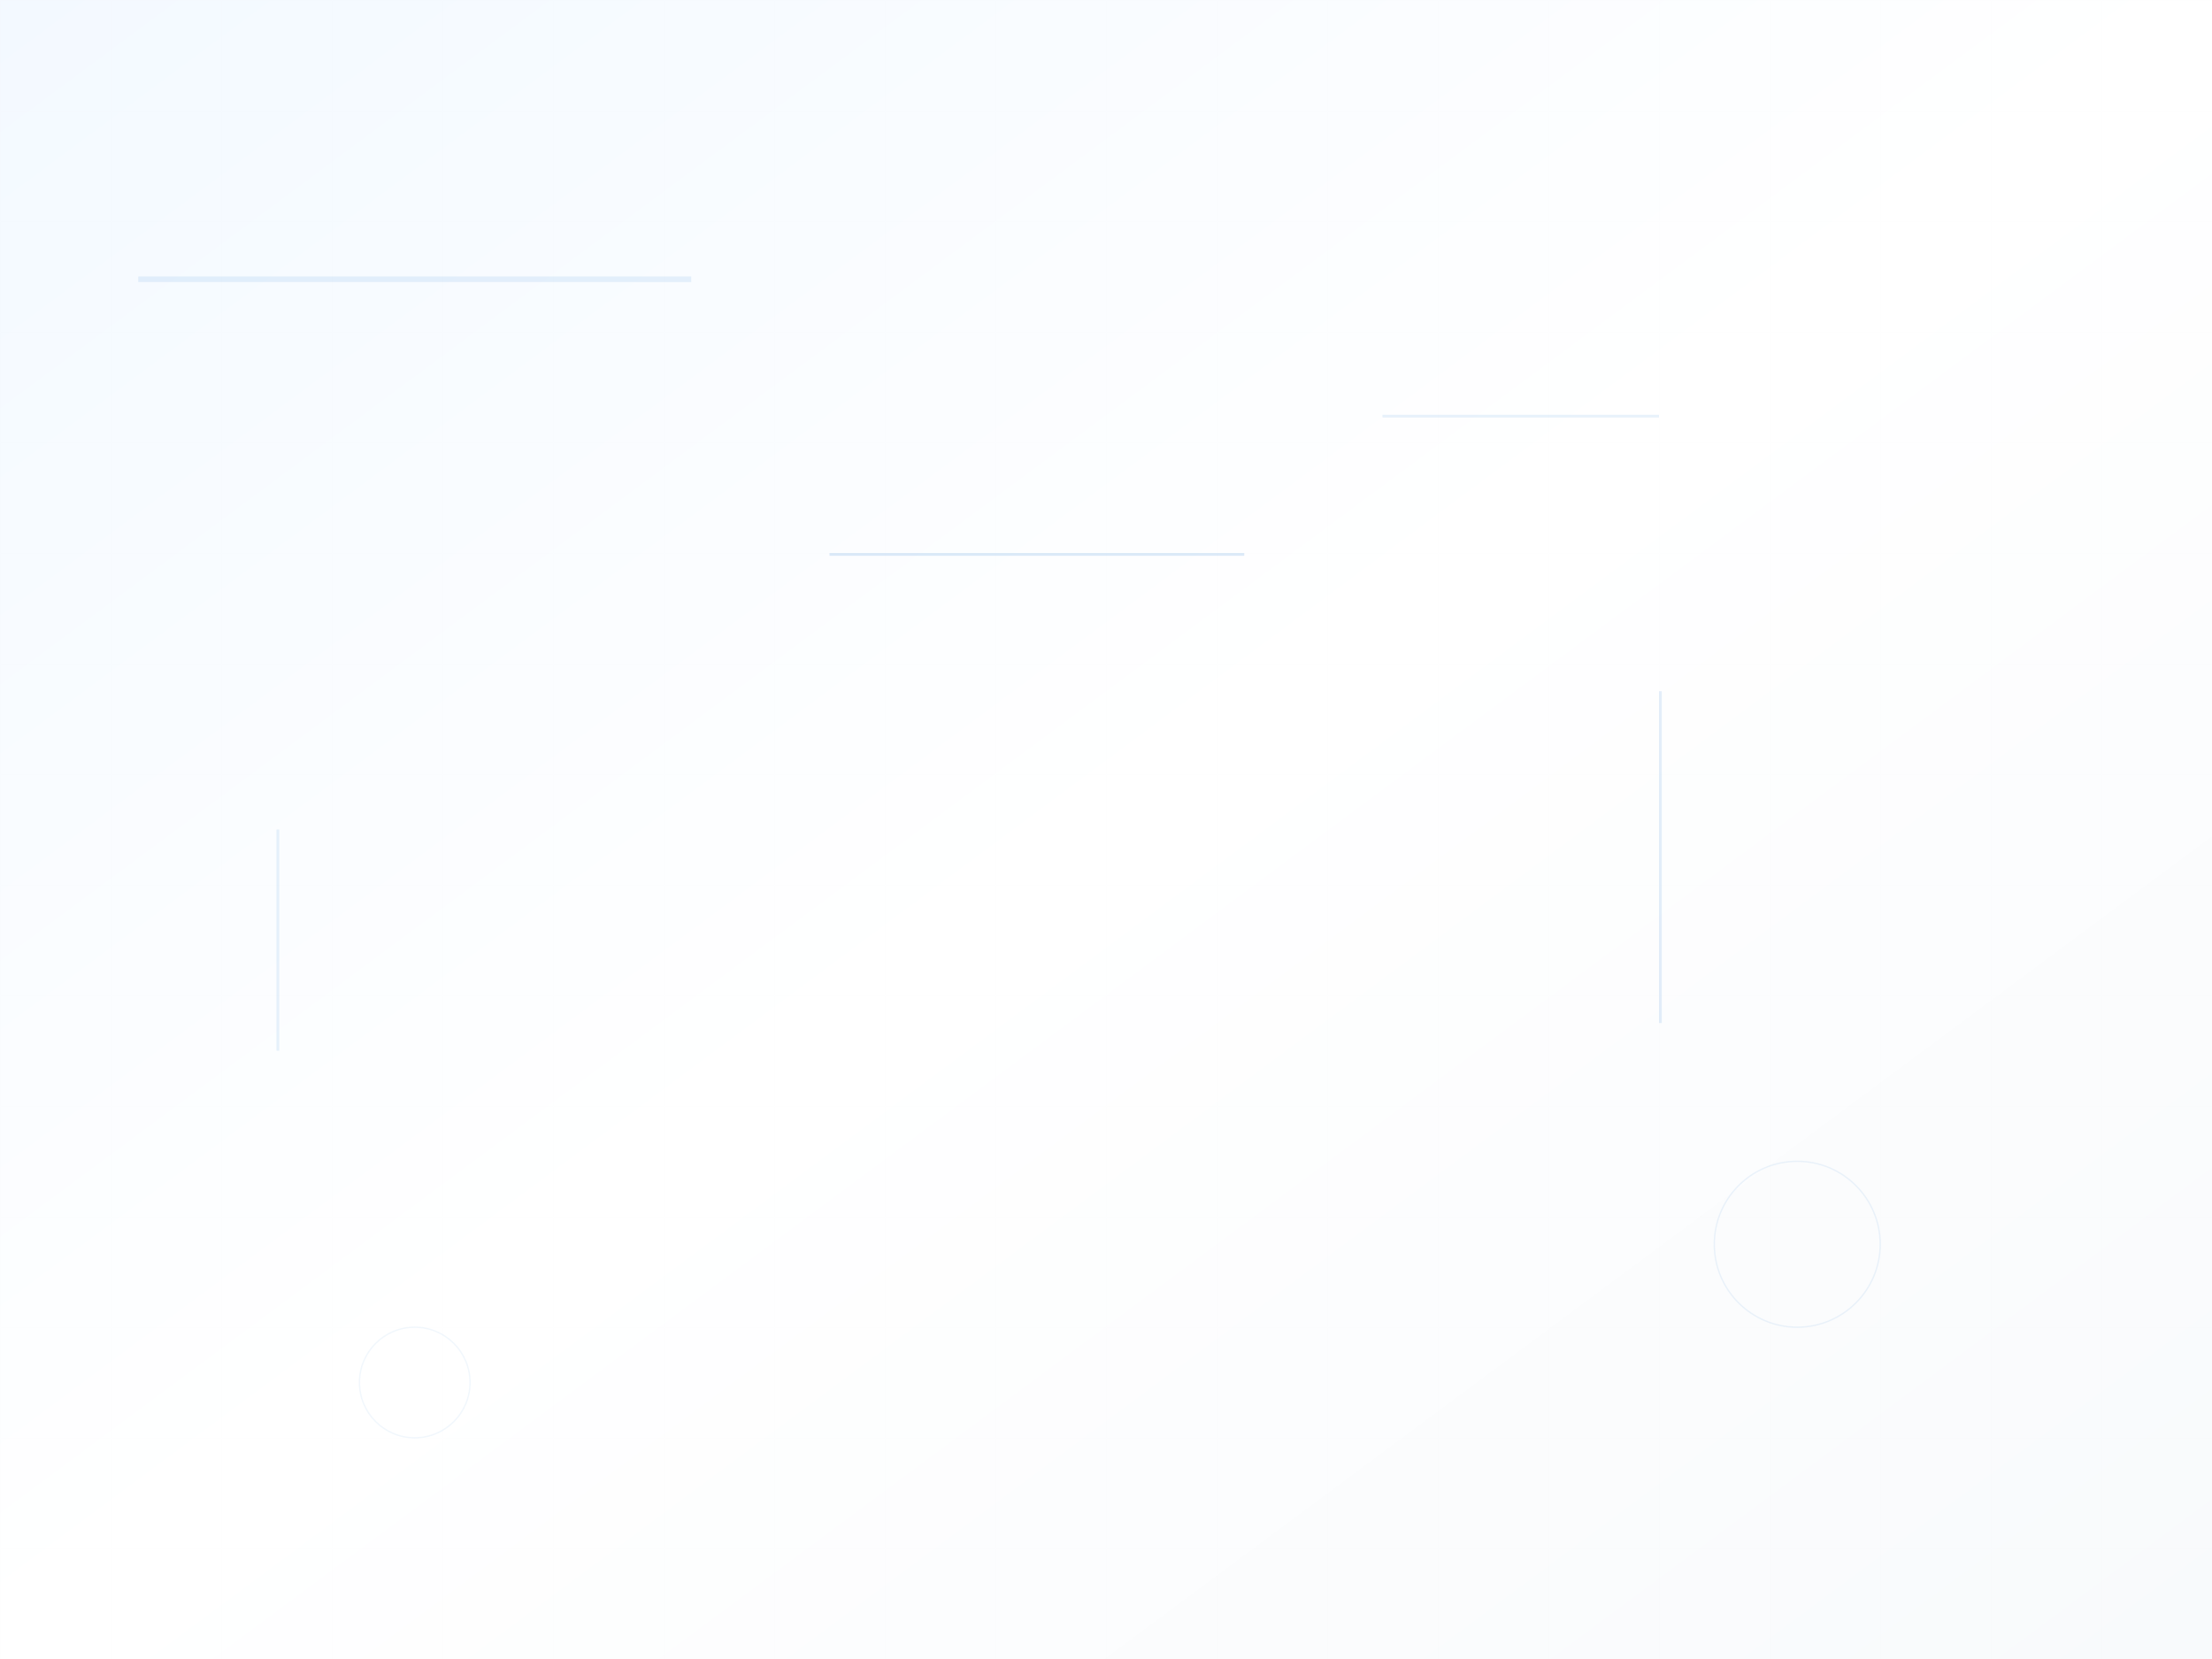
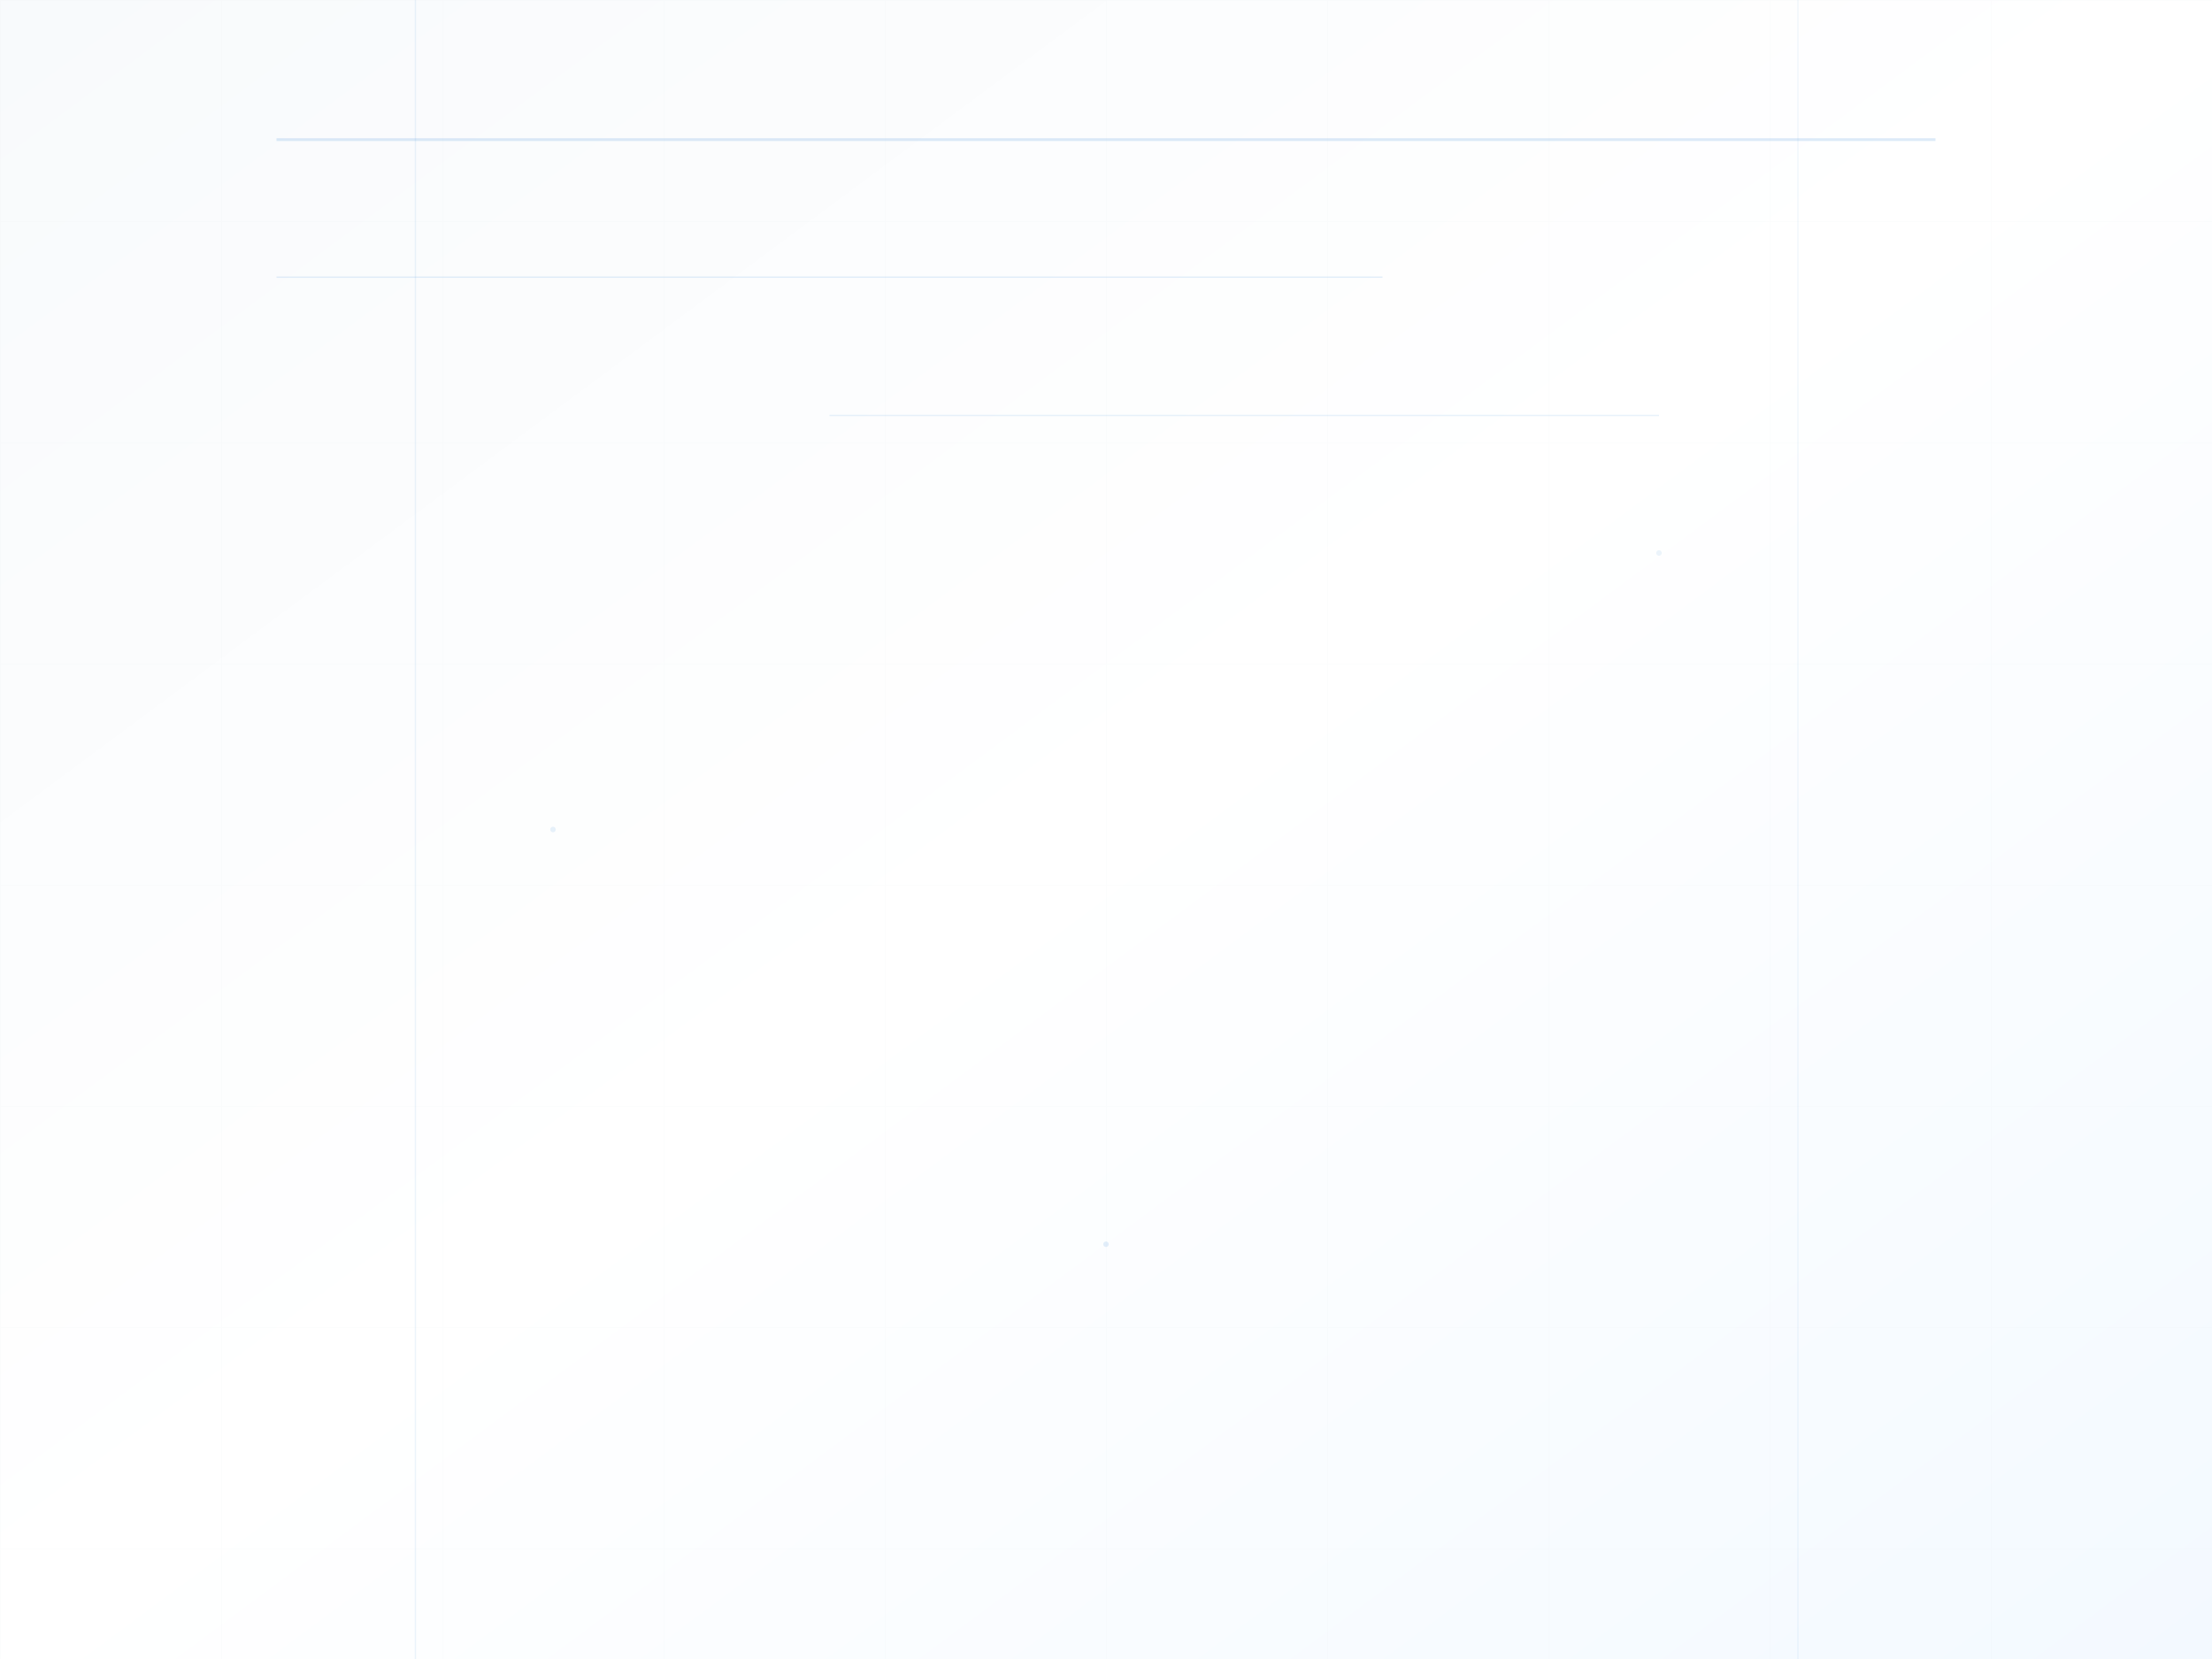
<svg xmlns="http://www.w3.org/2000/svg" width="800" height="600" viewBox="0 0 800 600">
  <defs>
    <linearGradient id="subtleGradient" x1="0%" y1="0%" x2="100%" y2="100%">
-       <stop offset="0%" style="stop-color:#f3f9ff;stop-opacity:1" />
+       <stop offset="0%" style="stop-color:#f8fafc;stop-opacity:1" />
      <stop offset="50%" style="stop-color:#ffffff;stop-opacity:1" />
-       <stop offset="100%" style="stop-color:#f8fafc;stop-opacity:1" />
+       <stop offset="100%" style="stop-color:#f3f9ff;stop-opacity:1" />
    </linearGradient>
-     <pattern id="gridlines" patternUnits="userSpaceOnUse" width="40" height="40">
-       <path d="M 40 0 L 0 0 0 40" fill="none" stroke="#e2e8f0" stroke-width="0.5" opacity="0.3" />
+     <pattern id="gridlines" patternUnits="userSpaceOnUse" width="80" height="80">
+       <path d="M 80 0 L 0 0 0 80" fill="none" stroke="#e2e8f0" stroke-width="0.5" opacity="0.4" />
    </pattern>
  </defs>
  <rect width="800" height="600" fill="url(#subtleGradient)" />
-   <rect width="800" height="600" fill="url(#gridlines)" opacity="0.2" />
-   <rect x="50" y="100" width="200" height="2" fill="#1976d2" opacity="0.1" />
-   <rect x="300" y="200" width="150" height="1" fill="#1976d2" opacity="0.15" />
-   <rect x="500" y="150" width="100" height="1" fill="#1976d2" opacity="0.1" />
-   <rect x="100" y="300" width="1" height="80" fill="#1976d2" opacity="0.1" />
-   <rect x="600" y="250" width="1" height="120" fill="#1976d2" opacity="0.12" />
-   <circle cx="650" cy="450" r="30" fill="none" stroke="#1976d2" stroke-width="0.5" opacity="0.08" />
-   <circle cx="150" cy="500" r="20" fill="none" stroke="#1976d2" stroke-width="0.5" opacity="0.06" />
+   <rect width="800" height="600" fill="url(#gridlines)" opacity="0.3" />
+   <rect x="100" y="50" width="600" height="1" fill="#1976d2" opacity="0.15" />
+   <rect x="100" y="100" width="400" height="0.5" fill="#1976d2" opacity="0.12" />
+   <rect x="300" y="150" width="300" height="0.5" fill="#1976d2" opacity="0.1" />
+   <rect x="150" y="0" width="0.5" height="600" fill="#1976d2" opacity="0.08" />
+   <rect x="650" y="0" width="0.5" height="600" fill="#1976d2" opacity="0.06" />
+   <circle cx="200" cy="300" r="1" fill="#1976d2" opacity="0.1" />
+   <circle cx="600" cy="200" r="1" fill="#1976d2" opacity="0.08" />
+   <circle cx="400" cy="450" r="1" fill="#1976d2" opacity="0.12" />
</svg>
